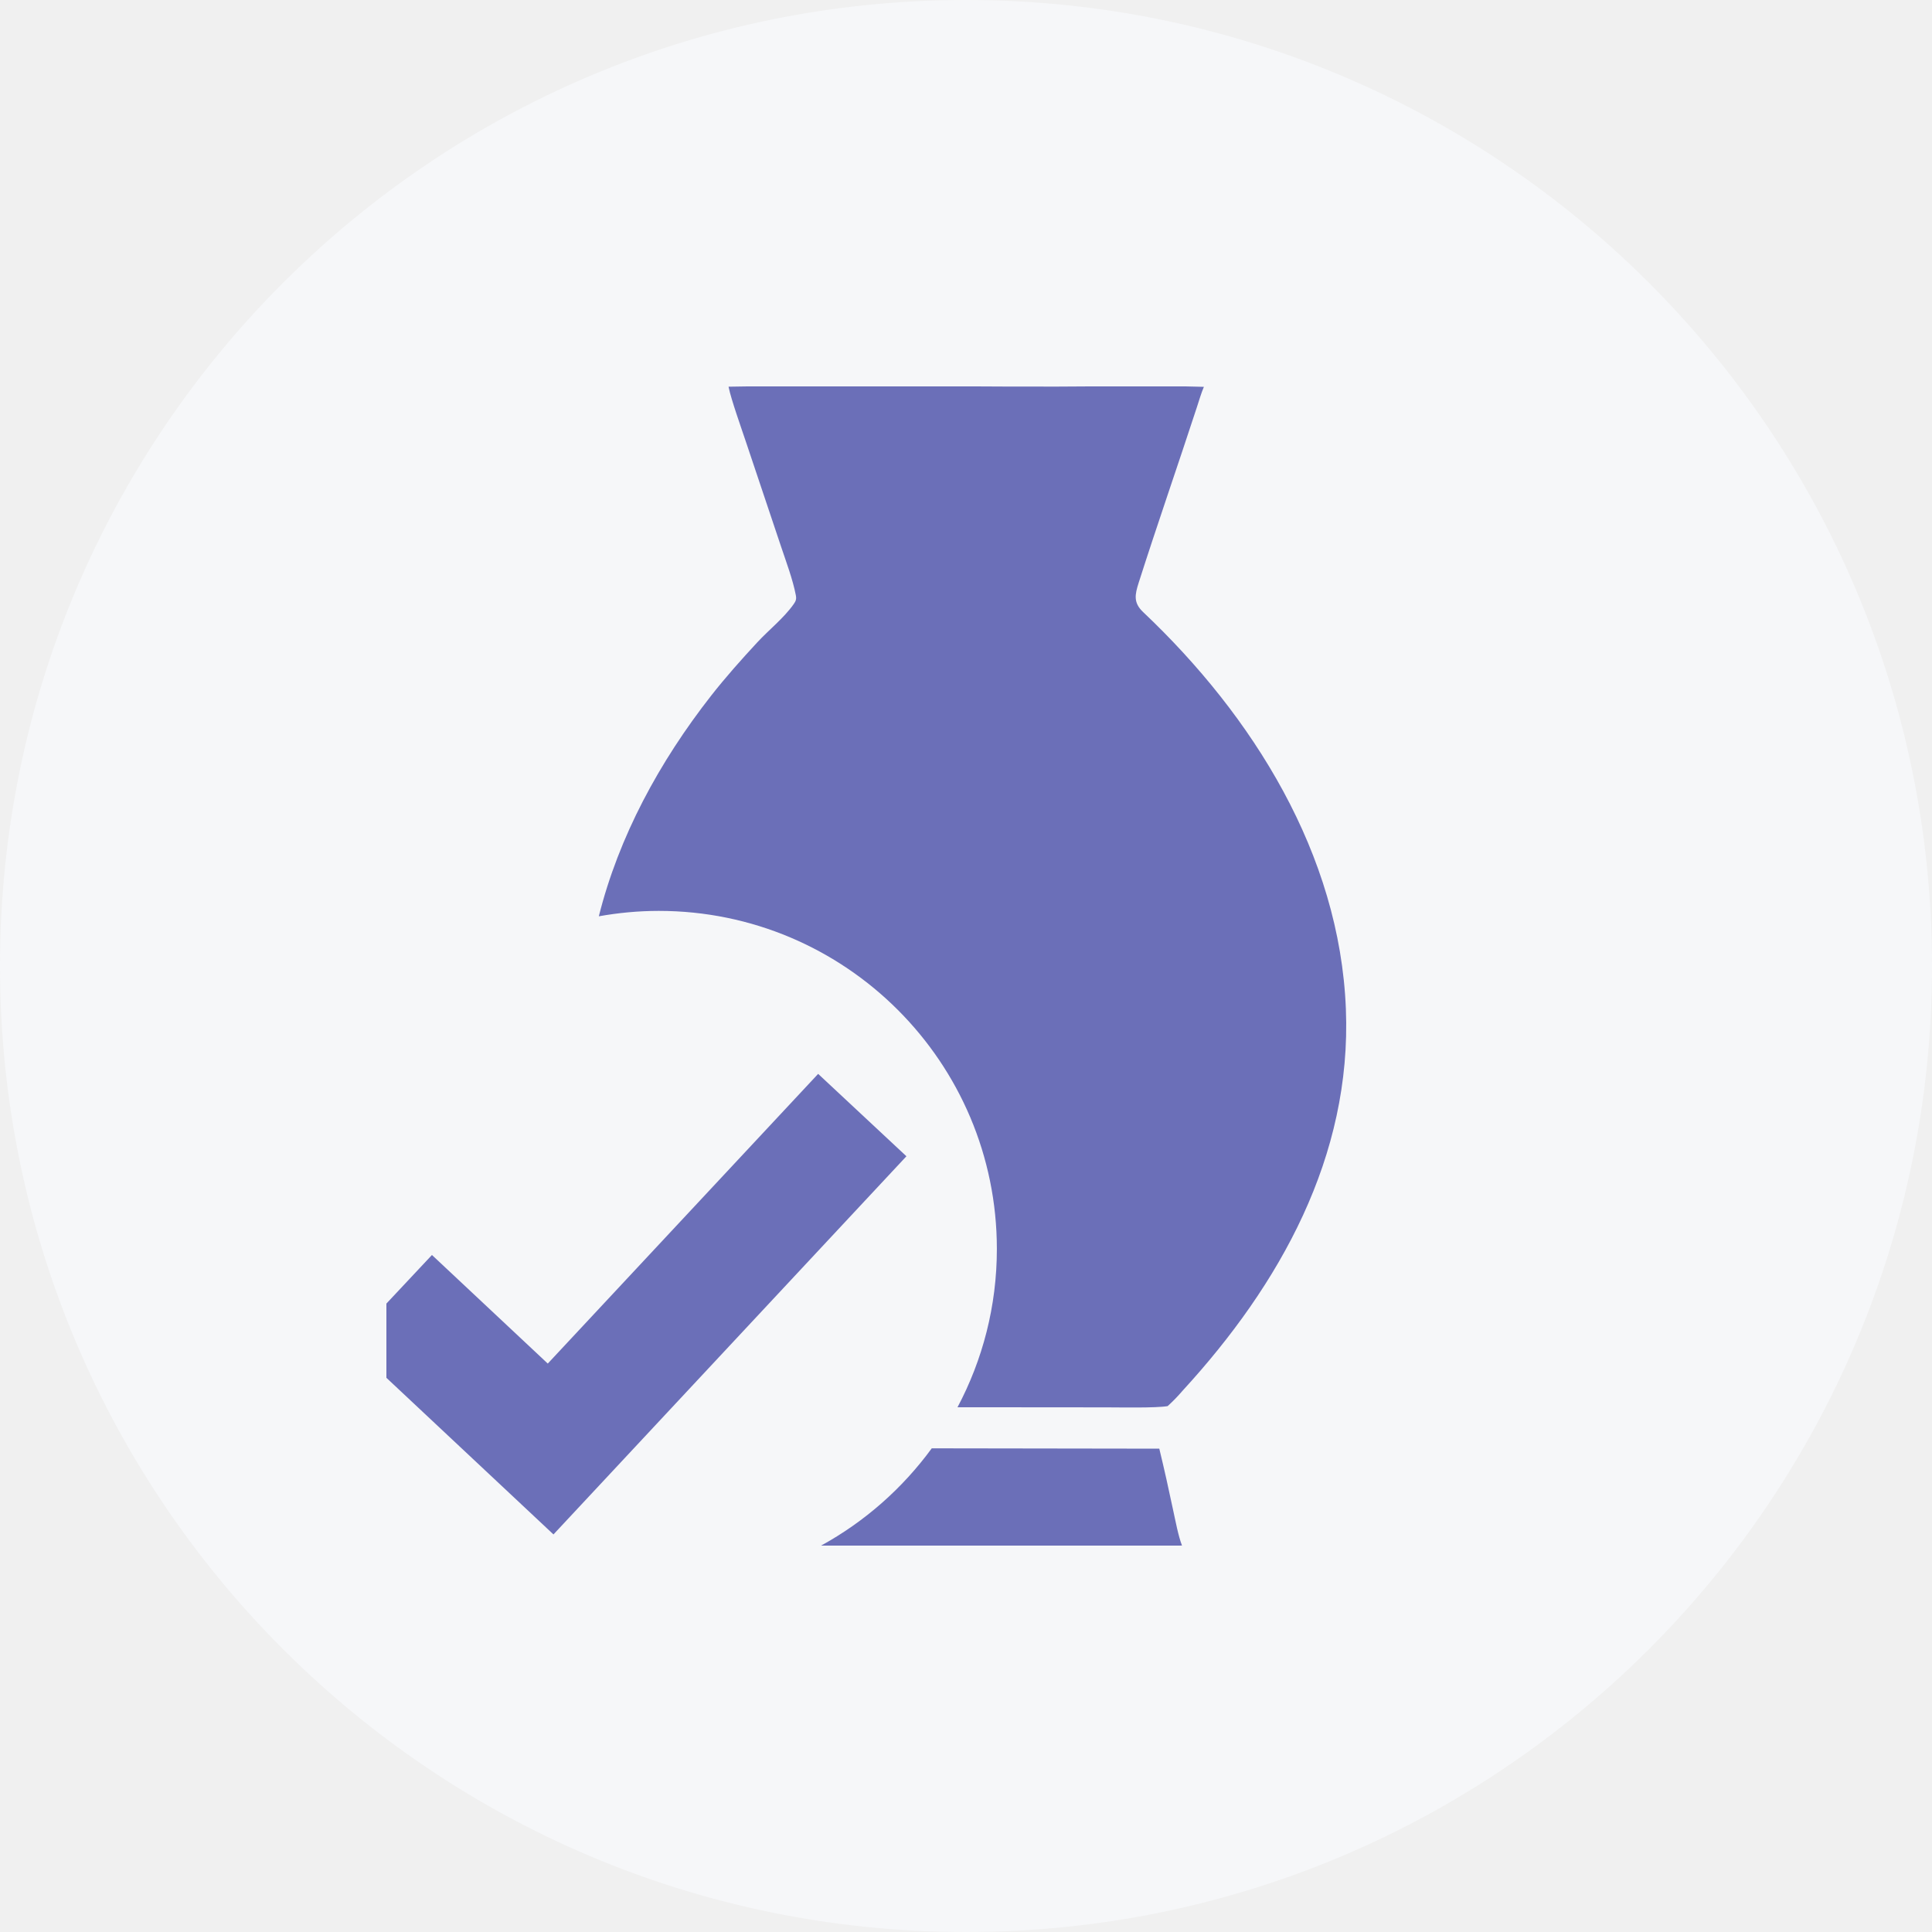
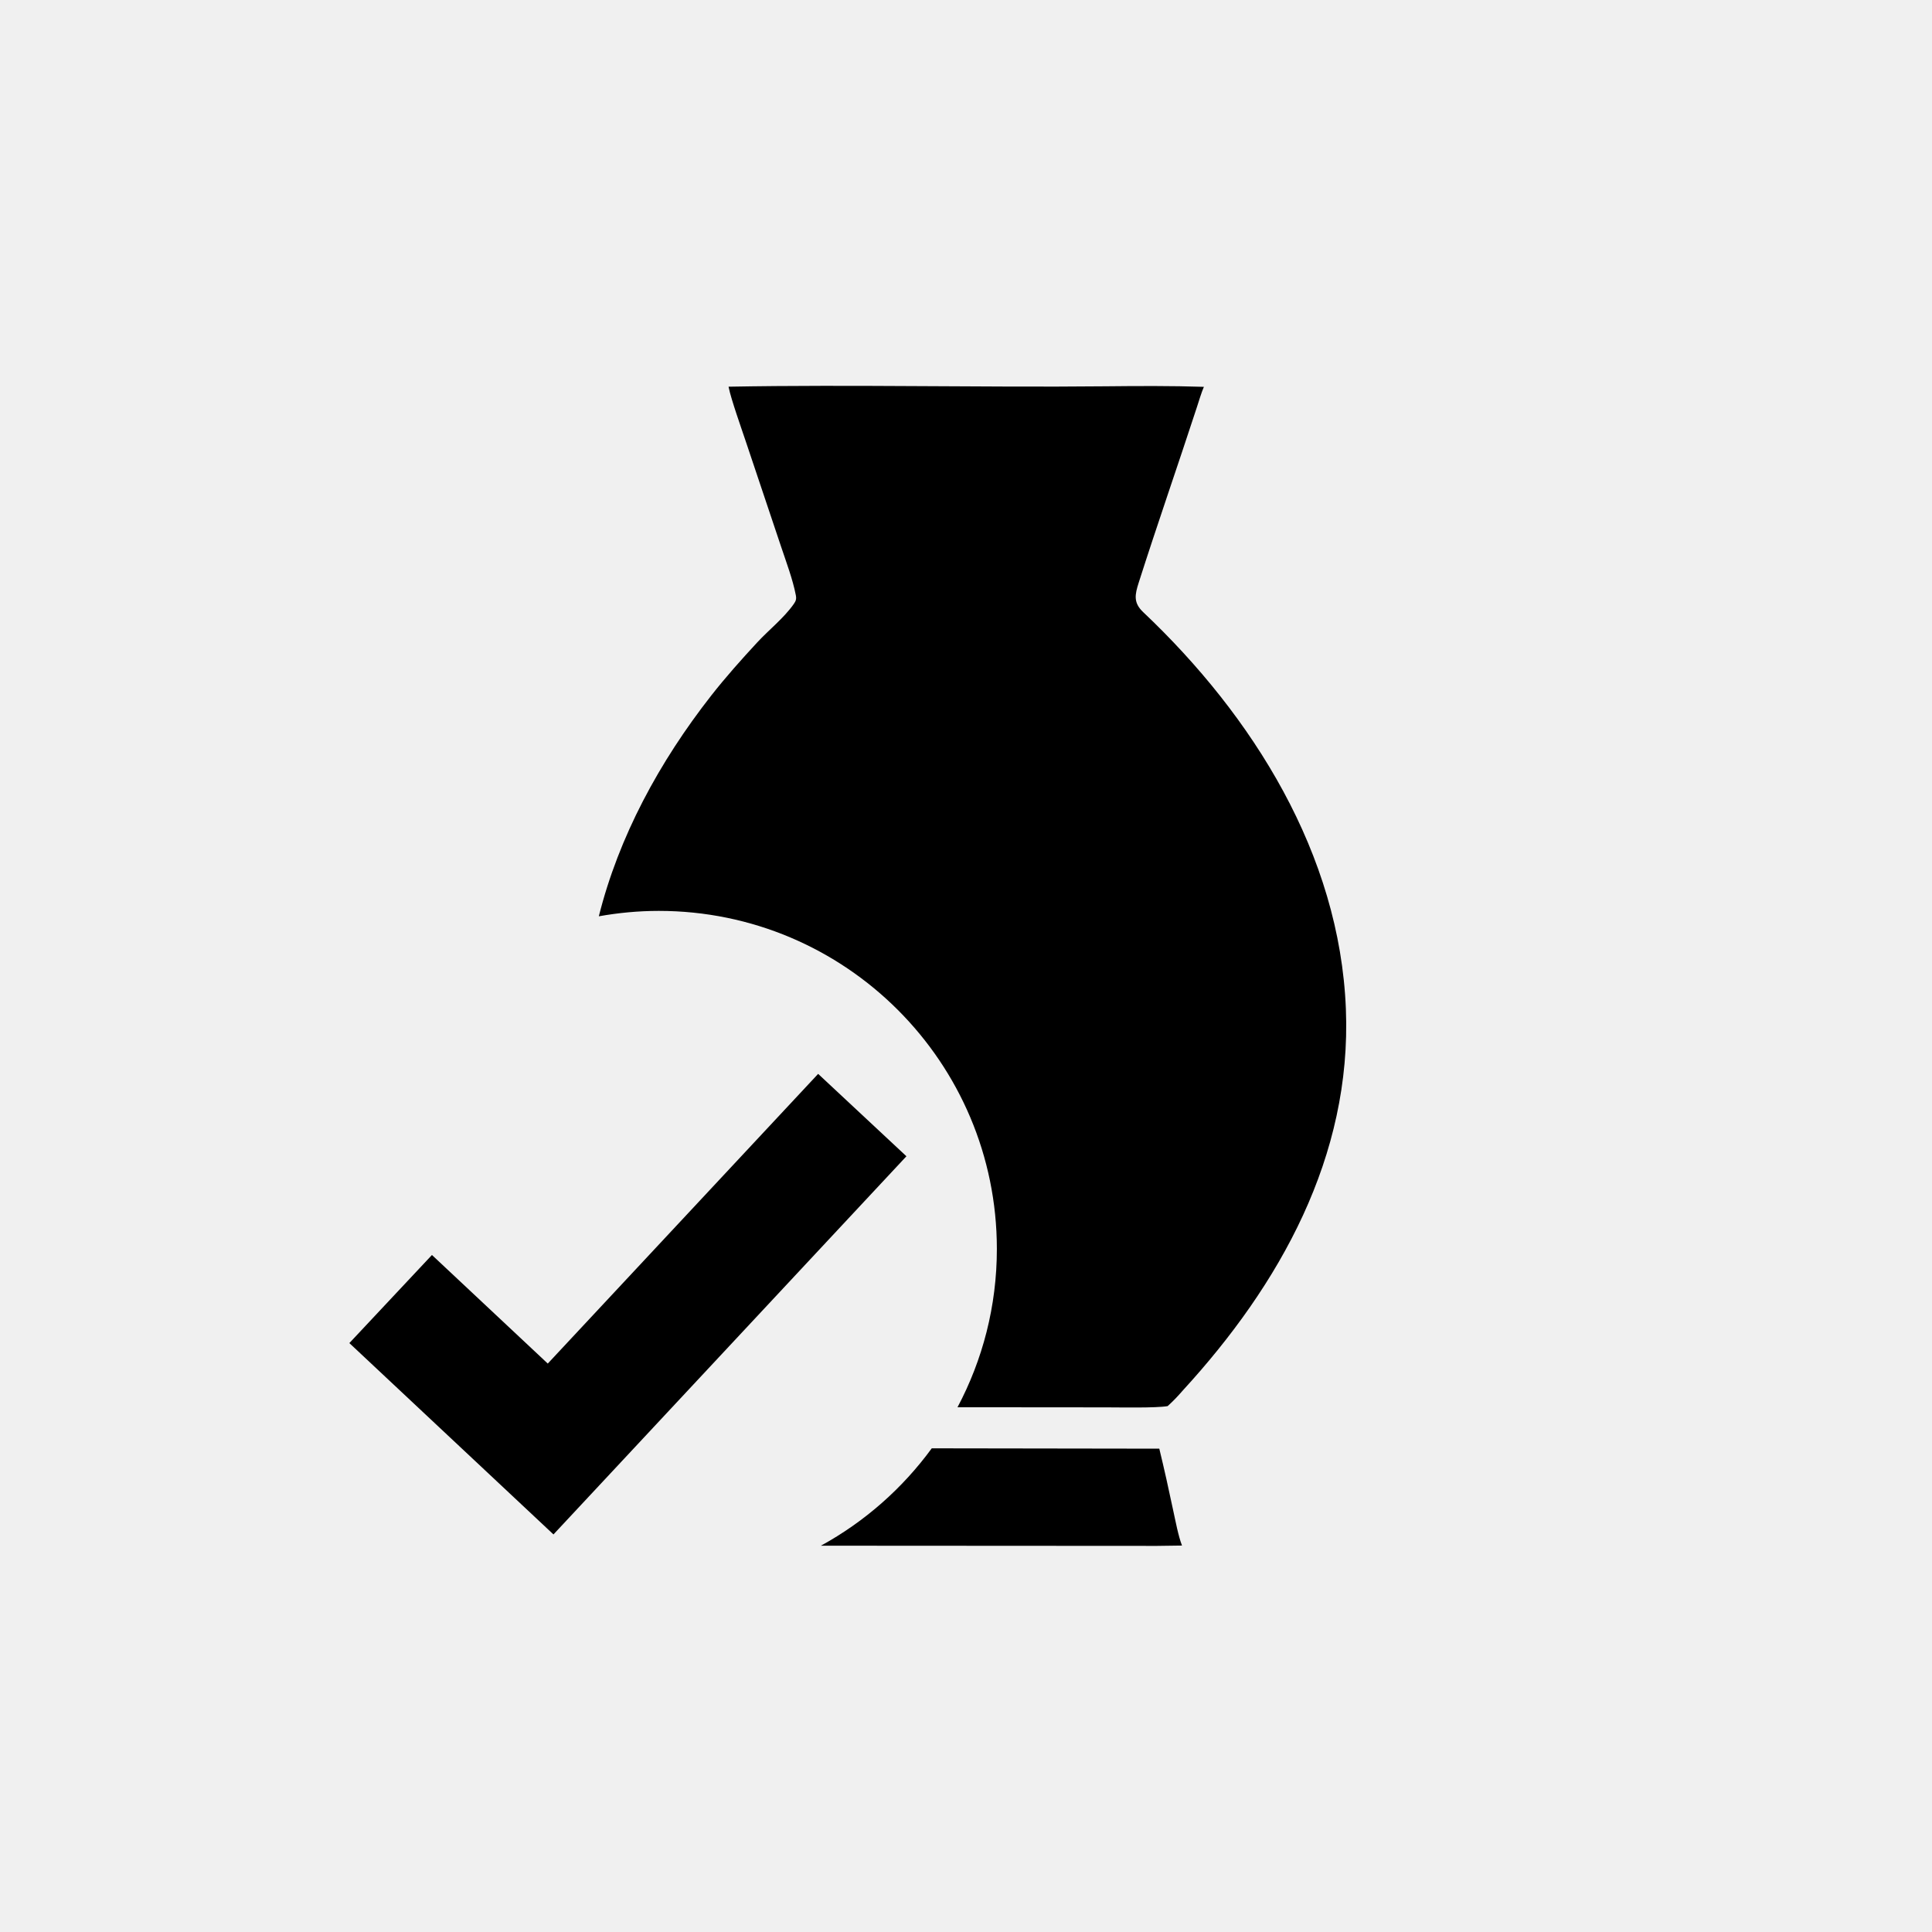
<svg xmlns="http://www.w3.org/2000/svg" width="40" height="40" viewBox="0 0 40 40" fill="none">
-   <path d="M0 20C0 8.954 8.954 0 20 0C31.046 0 40 8.954 40 20C40 31.046 31.046 40 20 40C8.954 40 0 31.046 0 20Z" fill="#F6F7F9" />
  <g clip-path="url(#clip0_3949_56822)">
-     <path fill-rule="evenodd" clip-rule="evenodd" d="M24.002 29.993C24.104 30.413 24.198 30.836 24.287 31.259C24.335 31.477 24.394 31.798 24.472 31.999L23.955 32.006L16.996 32.002C17.902 31.506 18.685 30.815 19.291 29.986L24.002 29.993ZM15.084 8.006C17.679 7.959 20.293 8.024 22.89 7.998C23.56 7.991 24.257 7.987 24.925 8.009C24.869 8.141 24.825 8.294 24.78 8.431C24.384 9.643 23.963 10.849 23.575 12.065C23.497 12.311 23.461 12.477 23.668 12.673C25.942 14.824 27.737 17.686 27.865 20.887C27.988 23.943 26.499 26.597 24.489 28.788C24.375 28.919 24.302 28.995 24.175 29.112C23.93 29.154 23.179 29.138 22.907 29.138L20.506 29.136H19.824C20.343 28.158 20.639 27.044 20.639 25.859C20.639 21.993 17.505 18.859 13.639 18.859C13.215 18.859 12.801 18.899 12.398 18.971C12.811 17.322 13.649 15.774 14.729 14.396C15.022 14.022 15.354 13.65 15.679 13.299C15.92 13.039 16.228 12.798 16.433 12.507C16.478 12.442 16.492 12.405 16.477 12.324C16.415 11.999 16.277 11.634 16.172 11.319L15.44 9.137C15.356 8.886 15.134 8.259 15.088 8.025L15.084 8.006Z" fill="#6B6FB8" />
-     <path d="M17 24L11.4 30L9 27.75" stroke="#6B6FB8" stroke-width="2.5" stroke-miterlimit="10" stroke-linecap="square" />
+     <path fill-rule="evenodd" clip-rule="evenodd" d="M24.002 29.993C24.104 30.413 24.198 30.836 24.287 31.259C24.335 31.477 24.394 31.798 24.472 31.999L23.955 32.006L16.996 32.002C17.902 31.506 18.685 30.815 19.291 29.986L24.002 29.993ZM15.084 8.006C17.679 7.959 20.293 8.024 22.89 7.998C23.56 7.991 24.257 7.987 24.925 8.009C24.869 8.141 24.825 8.294 24.78 8.431C24.384 9.643 23.963 10.849 23.575 12.065C23.497 12.311 23.461 12.477 23.668 12.673C25.942 14.824 27.737 17.686 27.865 20.887C27.988 23.943 26.499 26.597 24.489 28.788C24.375 28.919 24.302 28.995 24.175 29.112C23.93 29.154 23.179 29.138 22.907 29.138L20.506 29.136H19.824C20.343 28.158 20.639 27.044 20.639 25.859C20.639 21.993 17.505 18.859 13.639 18.859C13.215 18.859 12.801 18.899 12.398 18.971C12.811 17.322 13.649 15.774 14.729 14.396C15.022 14.022 15.354 13.65 15.679 13.299C15.92 13.039 16.228 12.798 16.433 12.507C16.478 12.442 16.492 12.405 16.477 12.324C16.415 11.999 16.277 11.634 16.172 11.319L15.44 9.137C15.356 8.886 15.134 8.259 15.088 8.025L15.084 8.006Z" fill="currentColor" />
+     <path d="M17 24L11.4 30L9 27.75" stroke="currentColor" stroke-width="2.5" stroke-miterlimit="10" stroke-linecap="square" />
  </g>
-   <defs>
-     <clipPath id="clip0_3949_56822">
-       <rect width="24" height="24" fill="white" transform="translate(8 8)" />
-     </clipPath>
-   </defs>
</svg>
